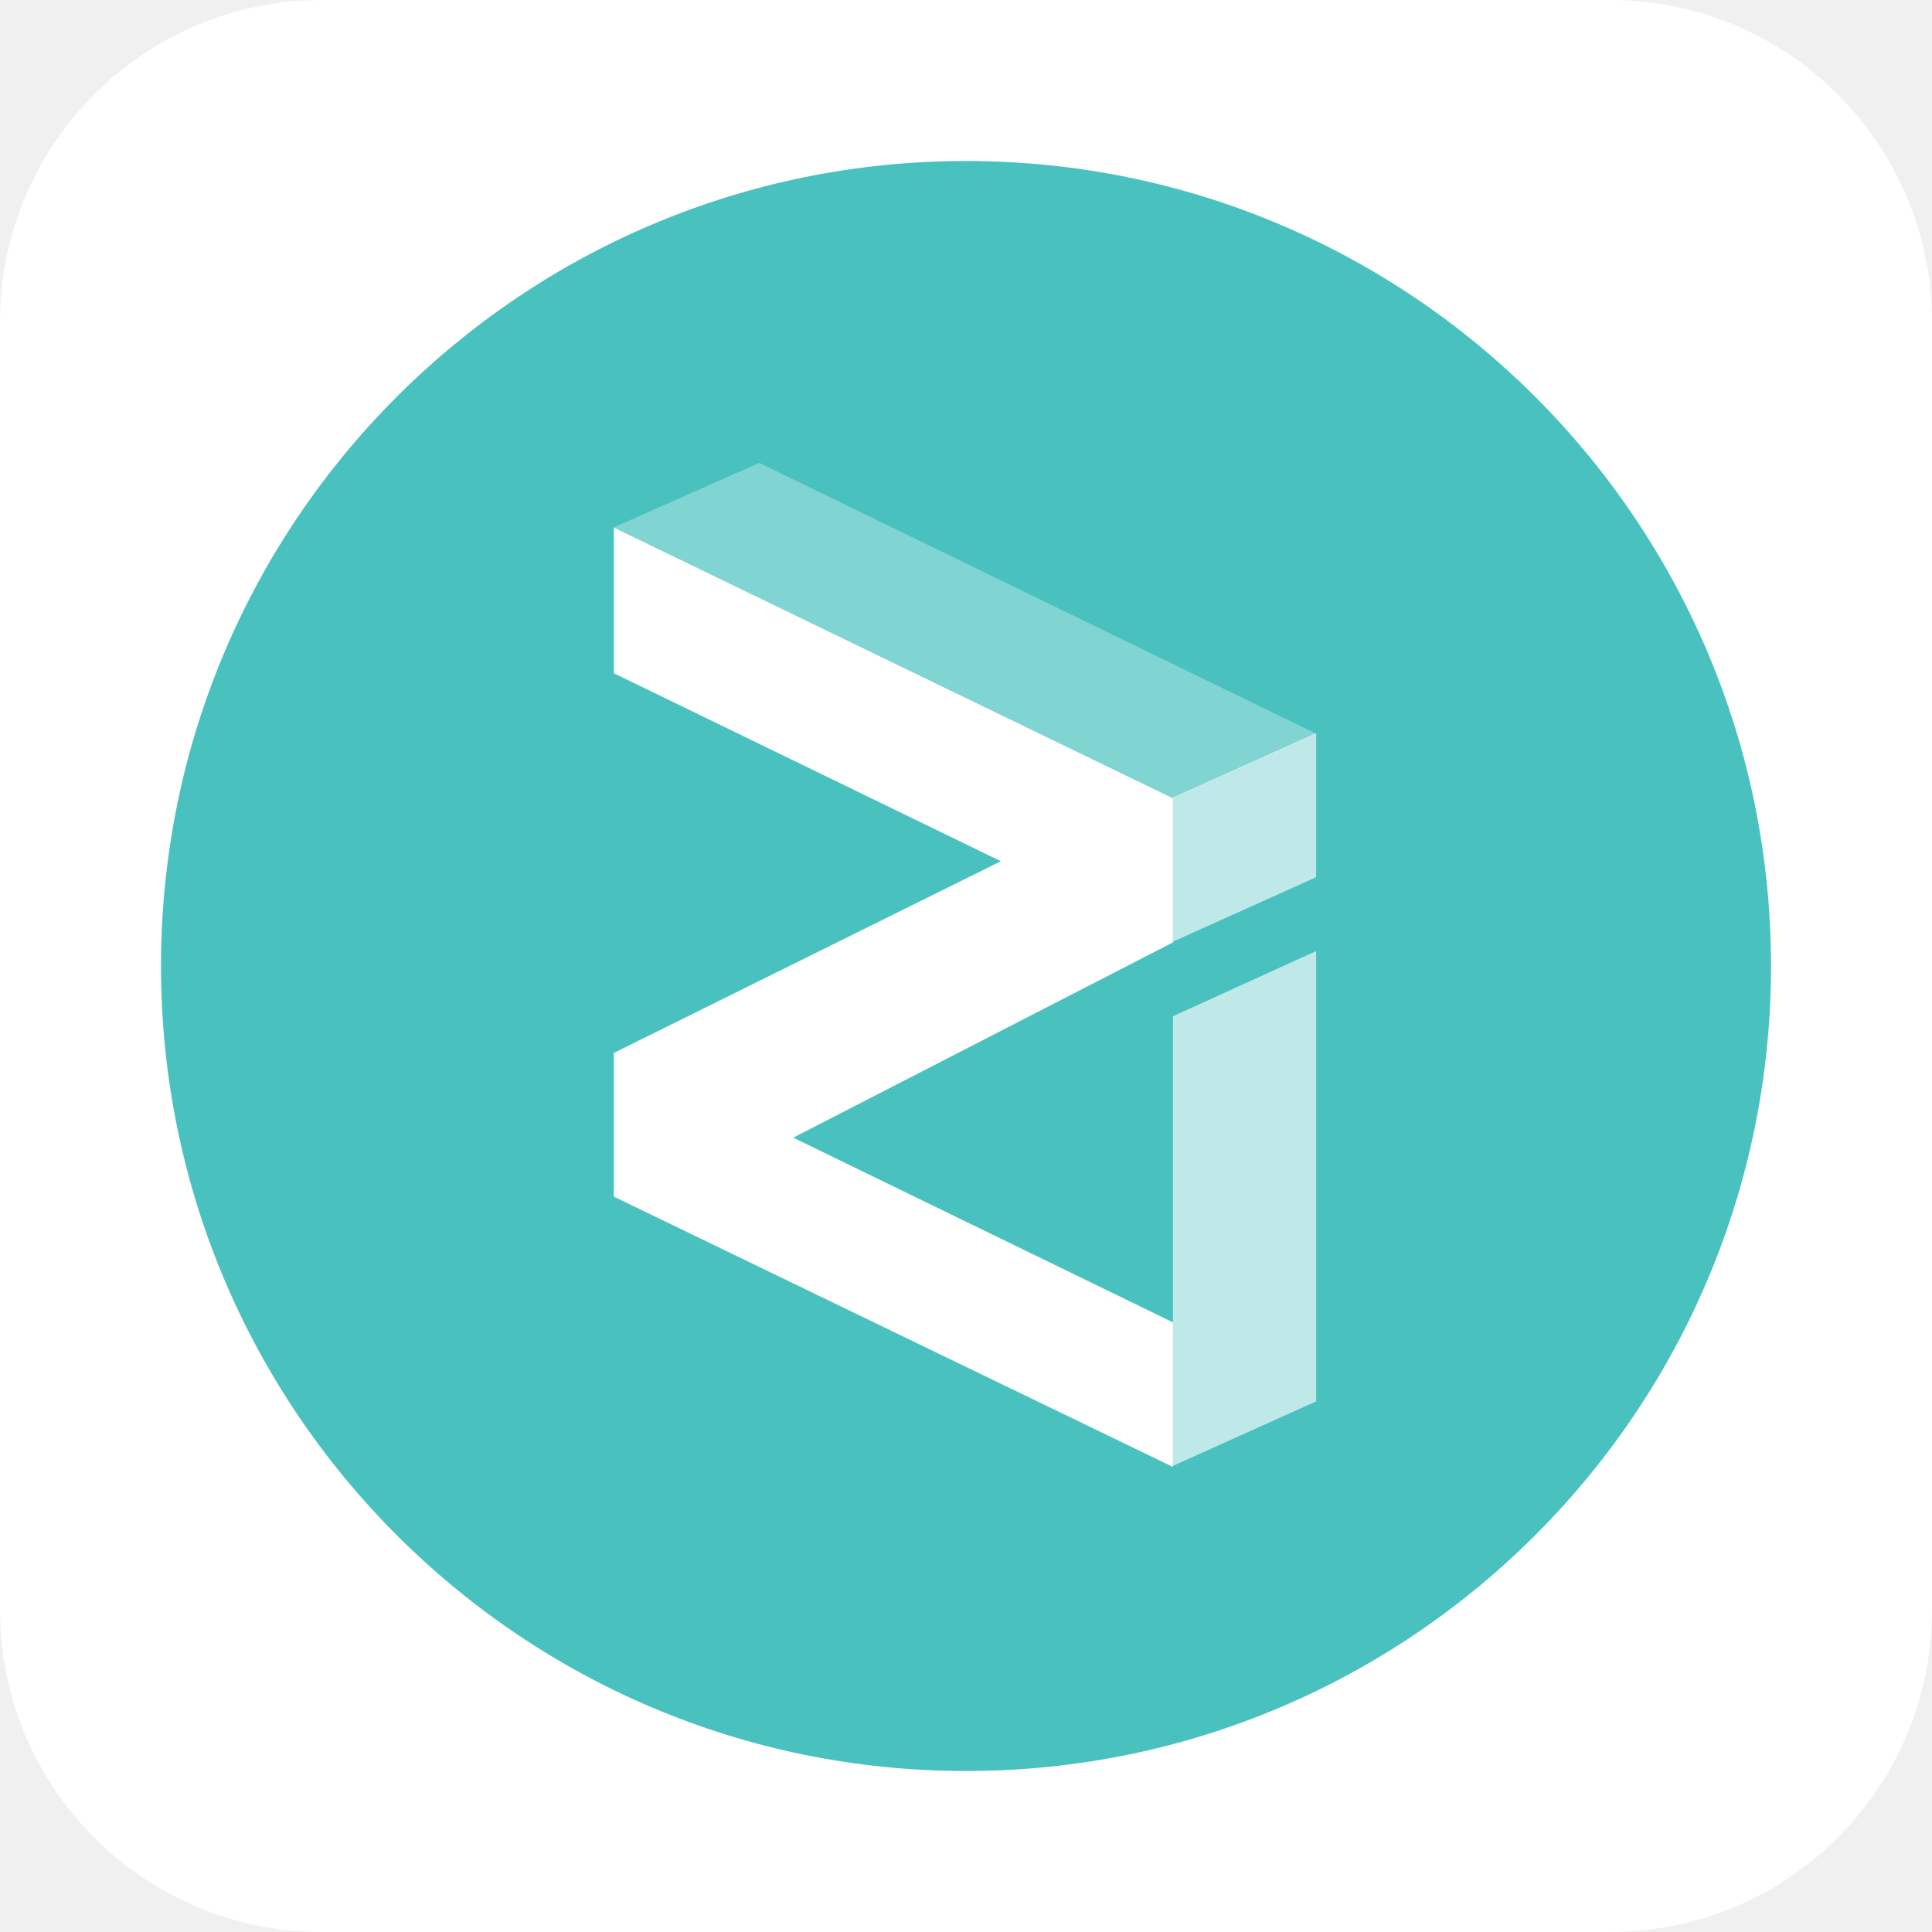
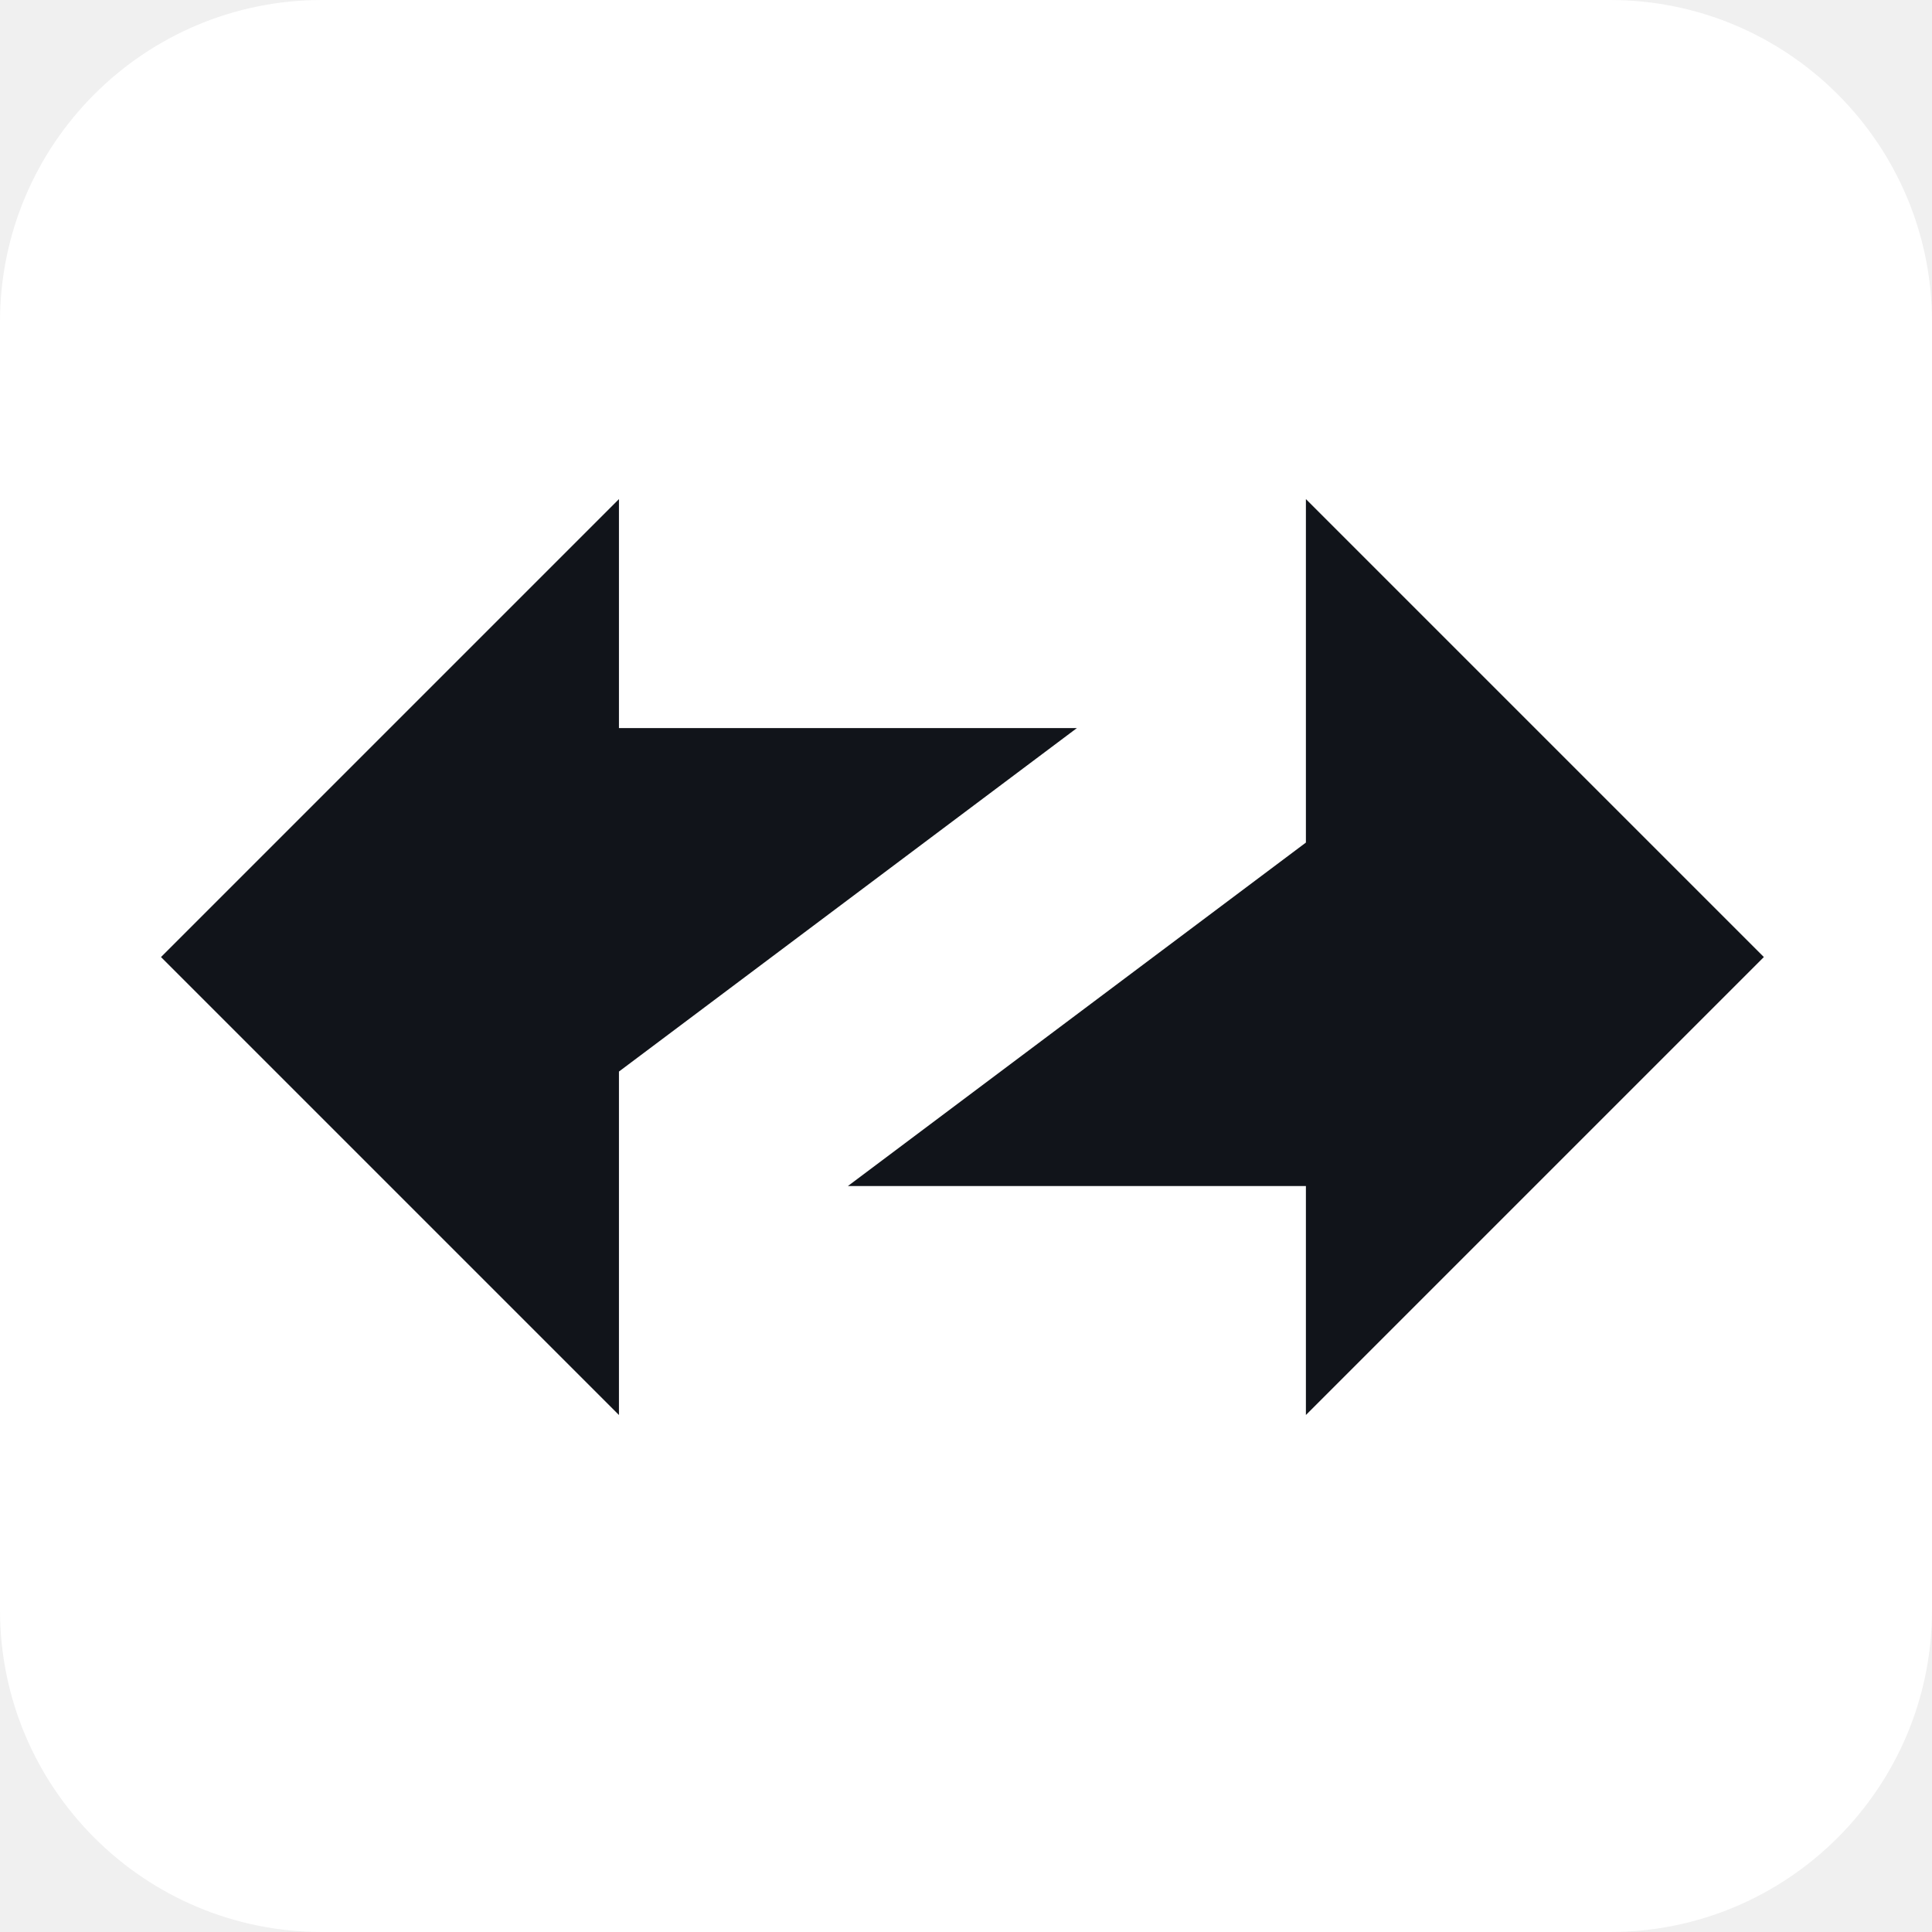
<svg xmlns="http://www.w3.org/2000/svg" viewBox="0 0 48 48" role="img" aria-label="zkSync">
  <rect width="48" height="48" rx="8" fill="#fff" />
-   <g transform="translate(24 24) scale(1.25) translate(-16.000 -16.000)">
-     <svg viewBox="0 0 32.0 32.0" width="32.0" height="32.0" overflow="visible">
-       <g fill="none">
-         <circle cx="16" cy="16" fill="#49c1bf" r="16" />
-         <g fill="#fff">
-           <path d="M9 7.281l11.114 5.383 2.845-1.282L11.891 6z" fill-opacity=".304" />
-           <path d="M20.114 12.651l2.845-1.281v2.865l-2.845 1.281zm0 13.284v-8.937l2.845-1.295v8.951z" fill-opacity=".646" />
-           <path d="M9 7.284v2.897l7.693 3.737L9 17.728v2.856l11.114 5.373v-2.874l-7.548-3.671 7.548-3.881v-2.865z" />
-         </g>
-       </g>
+   <g transform="translate(24 24) scale(0.8) translate(-25.000 -14.500)">
+     <svg viewBox="0 0 50.0 29.0" width="50.0" height="29.0" overflow="visible">
+       <path d="M14.222 0L0 14.222L14.222 28.444V17.778L28.444 7.111H14.222V0Z" fill="#11141A" />
+       <path d="M49.778 14.222L35.556 0V10.667L21.333 21.333H35.556V28.444L49.778 14.222Z" fill="#11141A" />
    </svg>
  </g>
</svg>
